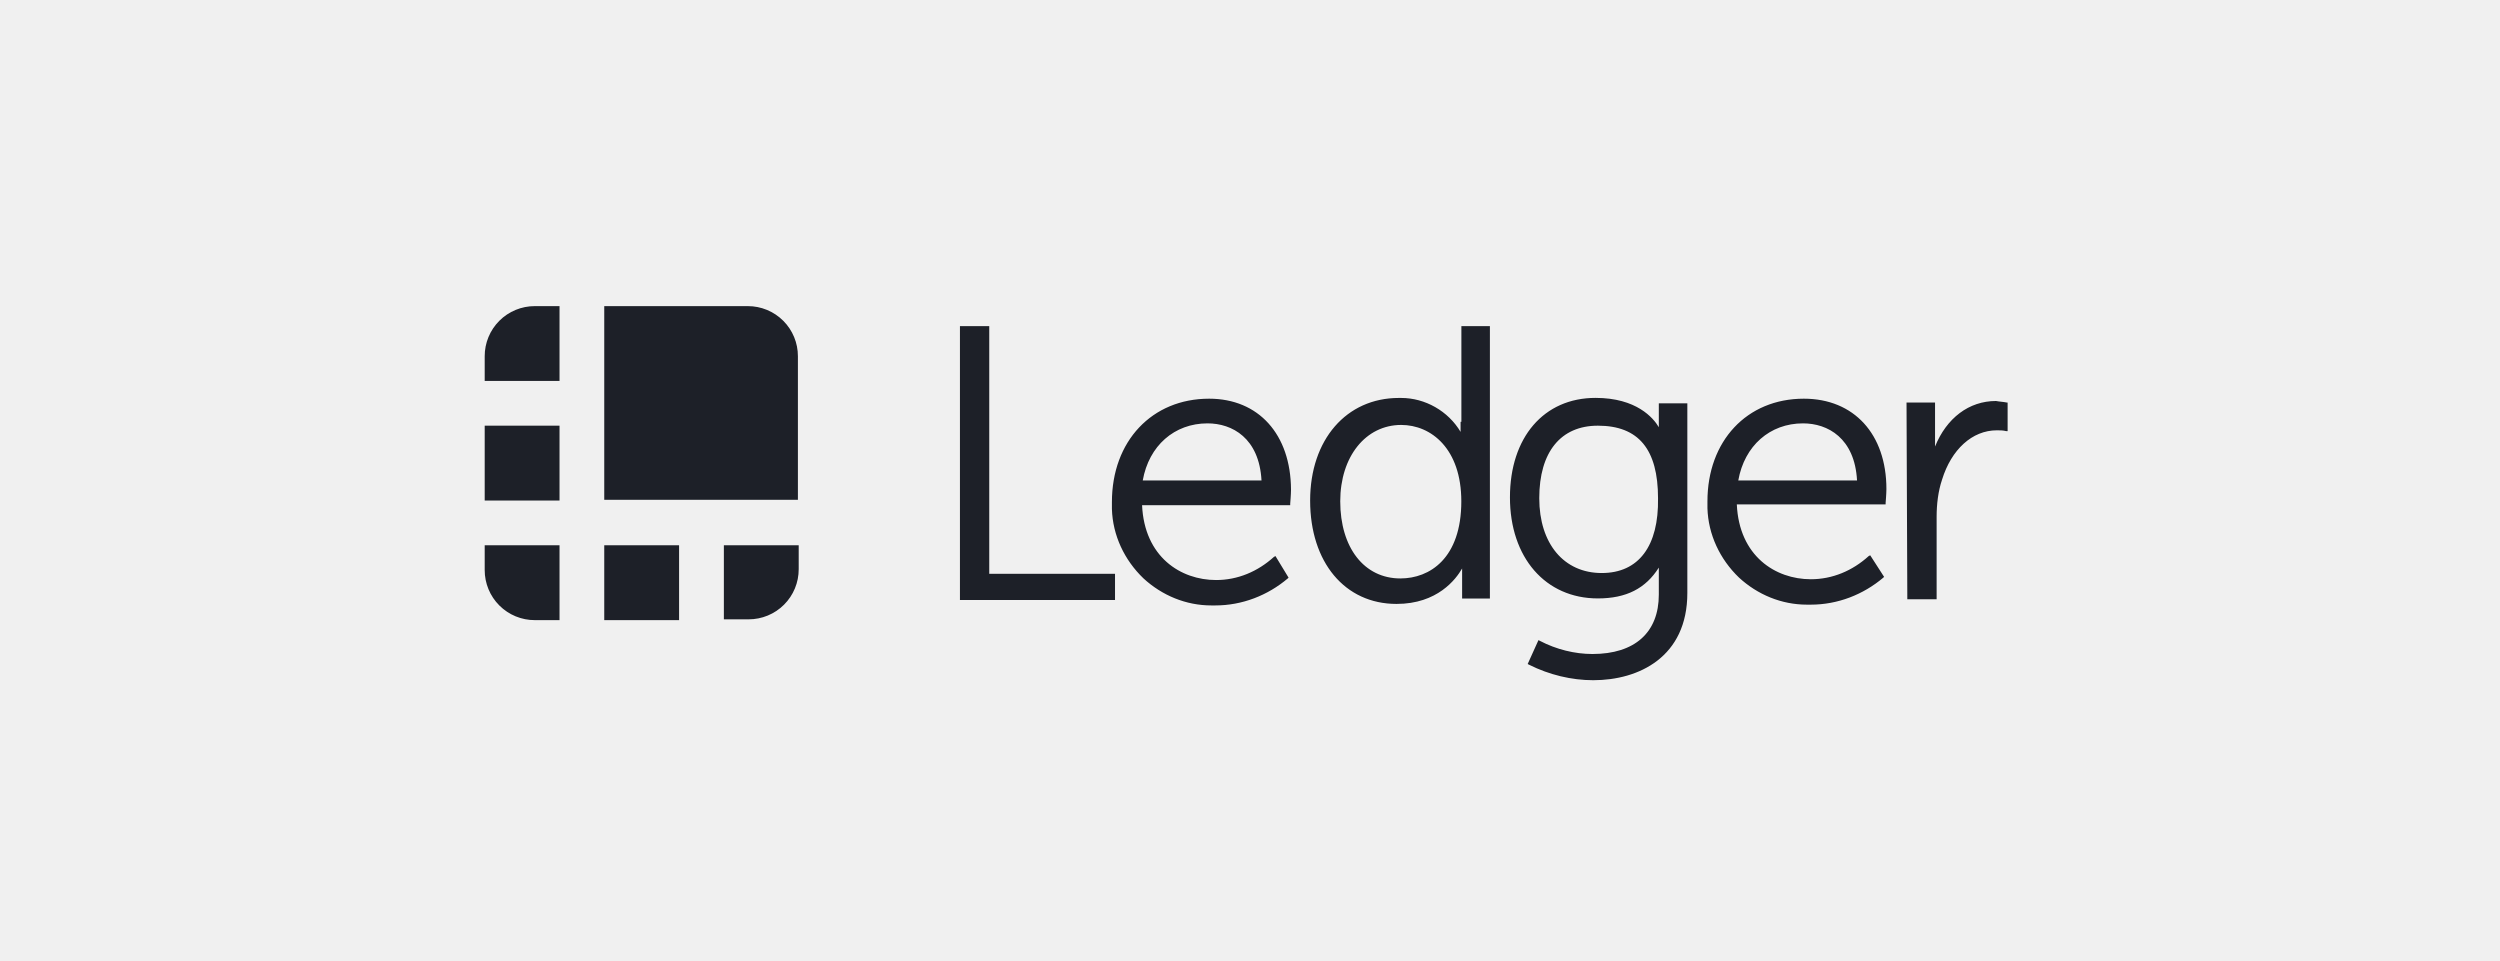
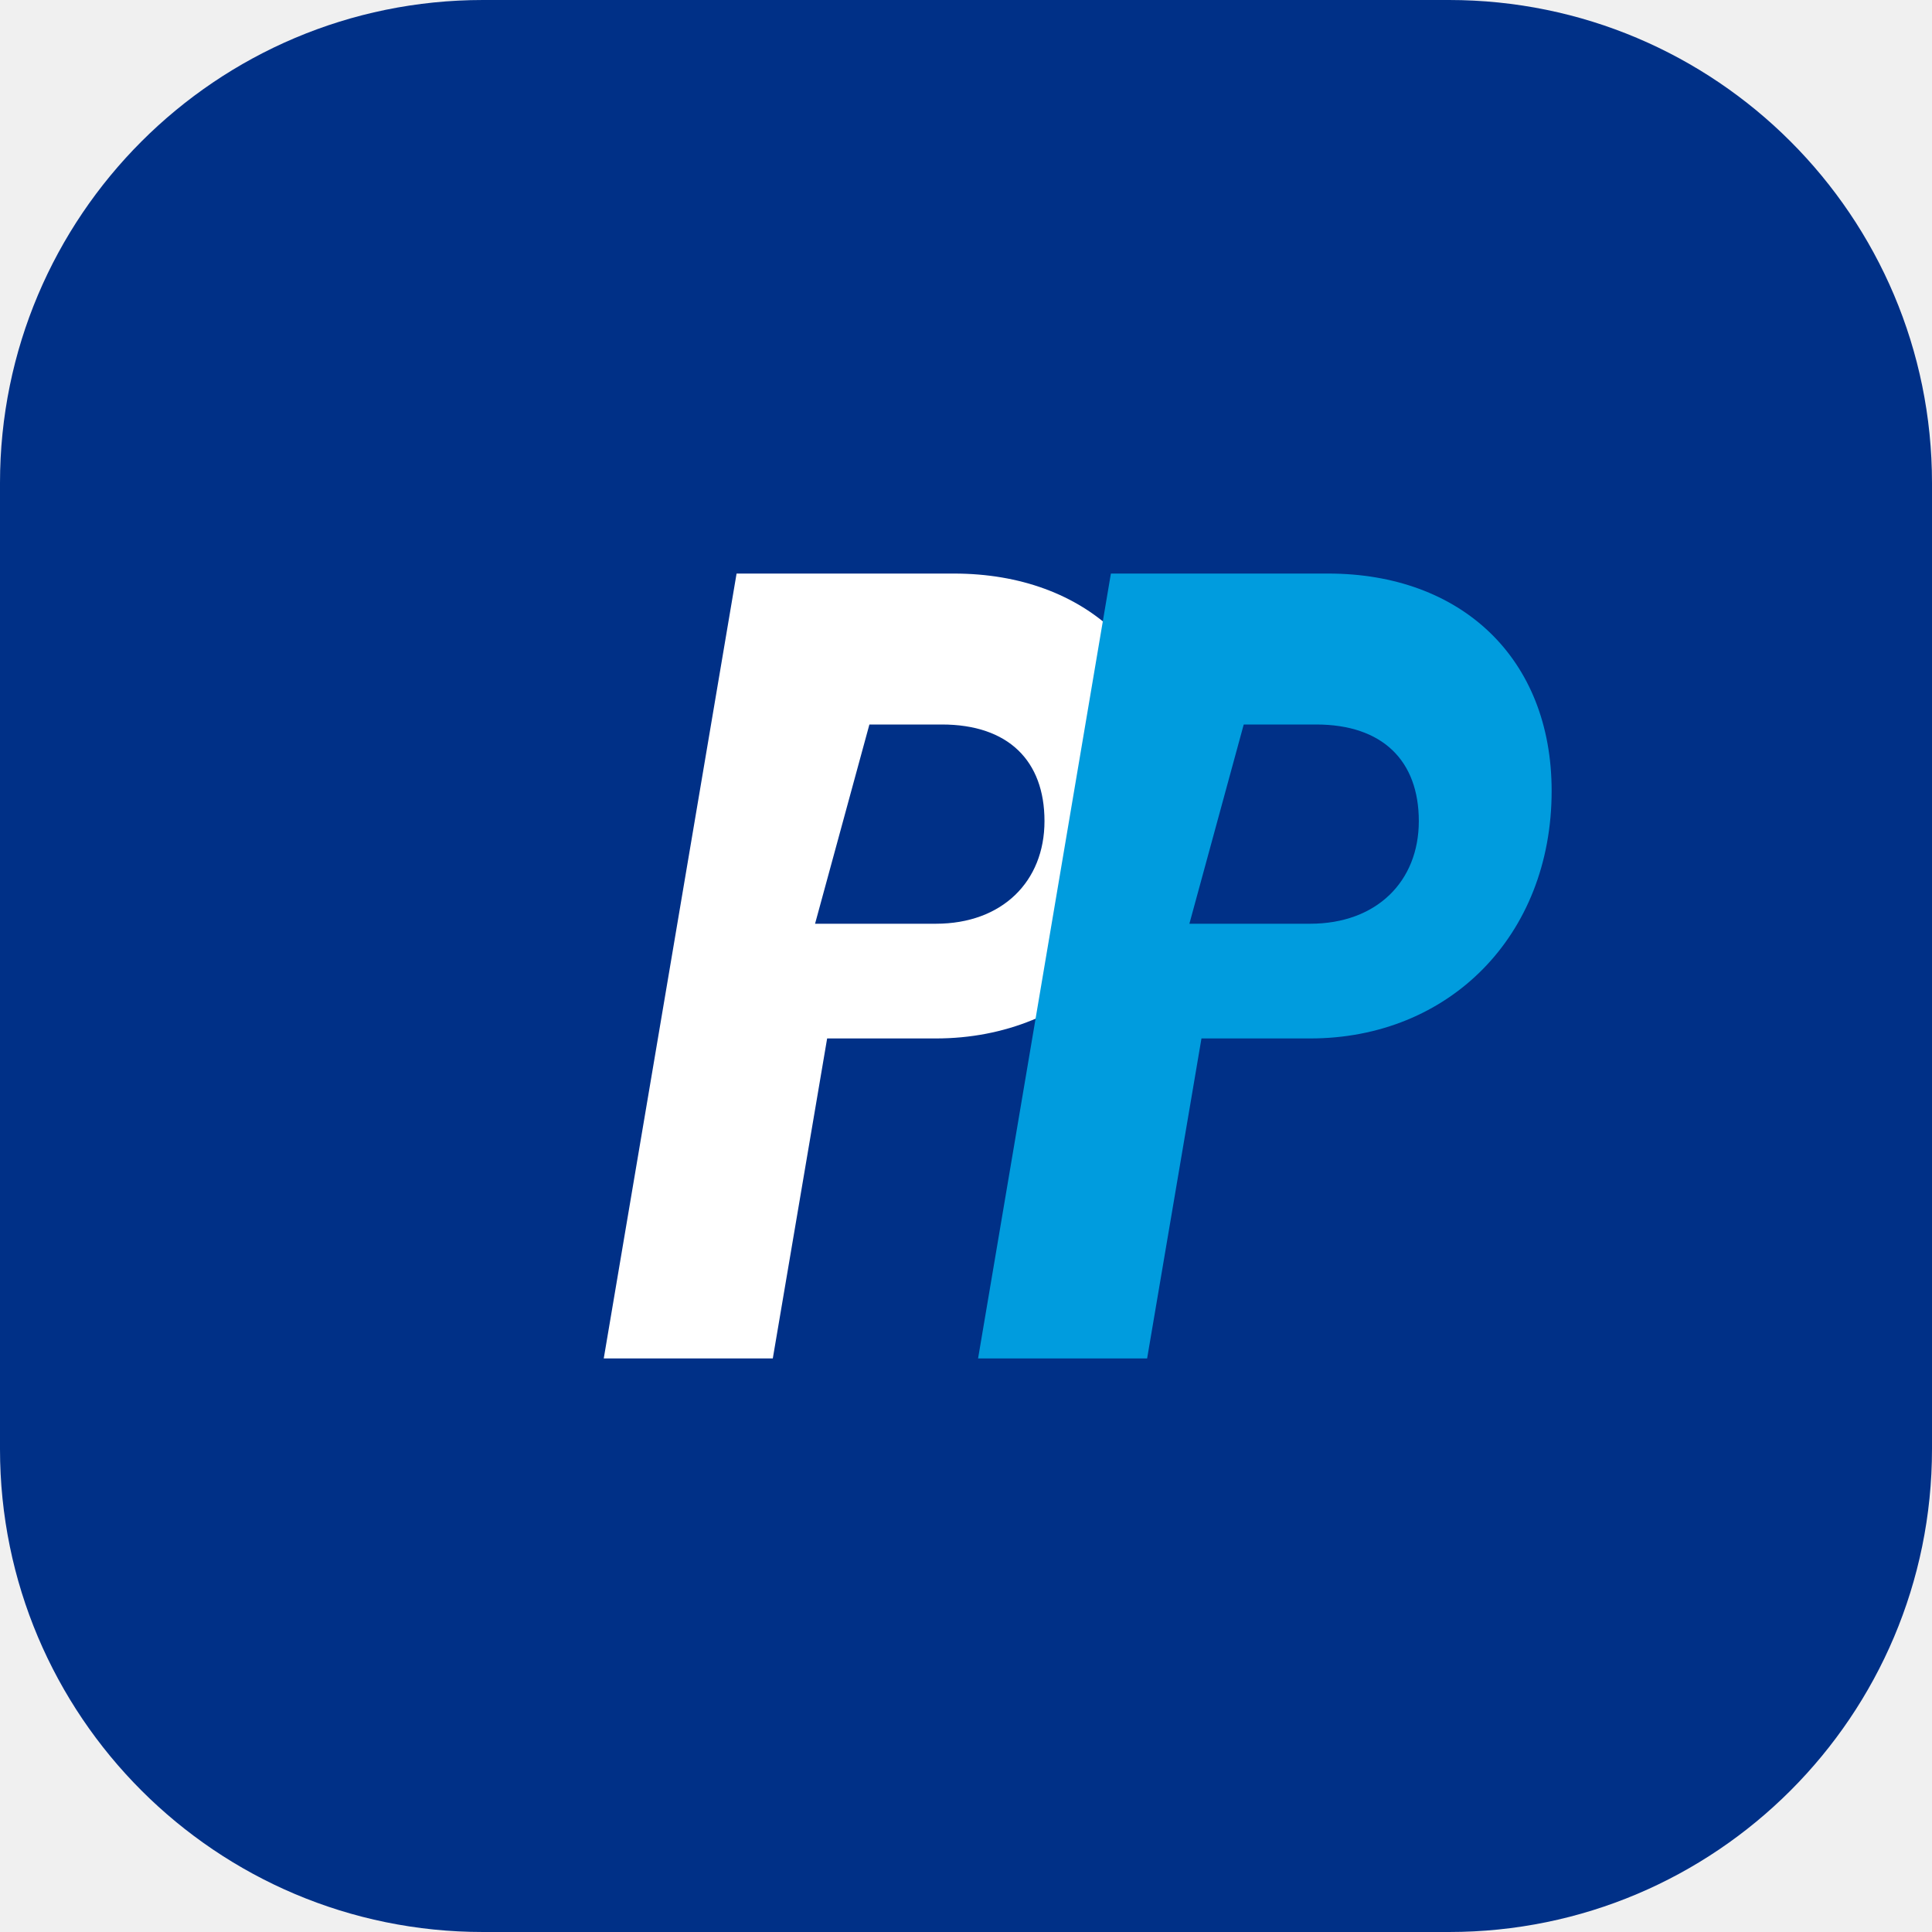
- <svg xmlns="http://www.w3.org/2000/svg" width="294" height="113" viewBox="0 0 294 113" fill="none">
-   <rect width="294" height="113" rx="15" fill="transparent" />
-   <g clip-path="url(#clip0_364_23728)">
-     <path d="M87.936 36H71.06v22.774h22.774V41.898A5.884 5.884 0 0 0 87.936 36ZM65.8 36h-2.902A5.884 5.884 0 0 0 57 41.898V44.8h8.8V36ZM57 50.06h8.8v8.8H57v-8.8Zm28.127 22.774h2.902a5.884 5.884 0 0 0 5.898-5.898v-2.809h-8.8v8.707ZM71.06 64.127h8.8v8.8h-8.8v-8.8Zm-14.06 0v2.902a5.884 5.884 0 0 0 5.898 5.898H65.8v-8.8H57Zm59.336-25.77h-3.447v32.205h18.237v-3.081h-14.79V38.358Zm25.855 8.528c-6.715 0-11.43 4.988-11.43 12.154v.824c.093 3.082 1.455 5.991 3.719 8.162 2.179 2 4.988 3.175 7.983 3.175h.452c3.174 0 6.17-1.182 8.527-3.175l.094-.093-1.541-2.537-.179.094c-1.907 1.727-4.264 2.723-6.801 2.723-4.171 0-8.435-2.723-8.707-8.8h17.421v-.18s.093-1.089.093-1.633c-.021-6.536-3.827-10.714-9.631-10.714Zm-7.804 9.617c.724-4.084 3.719-6.714 7.618-6.714 2.902 0 6.076 1.727 6.349 6.714h-13.967Zm37.378-6.894v1.183c-1.454-2.45-4.17-3.992-6.986-3.992h-.273c-6.17 0-10.434 4.902-10.434 12.068 0 7.26 4.085 12.154 10.162 12.154 4.808 0 6.987-2.902 7.711-4.17v3.54h3.267V38.357h-3.353v11.25h-.094Zm-7.08 18.417c-4.263 0-7.073-3.626-7.073-9.072 0-5.26 2.996-8.98 7.167-8.98 3.54 0 7.072 2.81 7.072 8.98 0 6.715-3.719 9.072-7.166 9.072Zm30.392-17.965v.18c-.638-1.09-2.63-3.448-7.439-3.448-6.076 0-10.068 4.63-10.068 11.703 0 7.072 4.171 11.88 10.341 11.88 3.354 0 5.625-1.181 7.166-3.625v3.174c0 4.443-2.809 6.987-7.804 6.987-2.085 0-4.264-.544-6.17-1.54l-.179-.093-1.269 2.809.18.093c2.357 1.182 4.987 1.813 7.531 1.813 5.353 0 11.065-2.723 11.065-10.255V47.43h-3.354v2.63Zm-6.715 17.328c-4.443 0-7.345-3.447-7.345-8.8 0-5.447 2.537-8.528 6.894-8.528 4.808 0 7.073 2.81 7.073 8.528.093 5.625-2.265 8.8-6.622 8.8Zm23.77-20.503c-6.714 0-11.337 4.988-11.337 12.068v.817c.094 3.081 1.455 5.99 3.72 8.162 2.178 2 4.987 3.175 7.983 3.175h.451c3.175 0 6.17-1.183 8.528-3.175l.093-.093-1.634-2.537-.179.093c-1.906 1.728-4.264 2.724-6.801 2.724-4.17 0-8.434-2.724-8.706-8.8h17.499v-.18s.093-1.089.093-1.634c0-6.442-3.812-10.62-9.71-10.62Zm-7.71 9.617c.723-4.084 3.719-6.714 7.617-6.714 2.902 0 6.077 1.727 6.349 6.714h-13.966Zm31.573-9.165c-.451-.093-.816-.093-1.268-.18-3.175 0-5.805 2-7.166 5.354v-5.174h-3.354l.093 22.953v.18h3.447v-9.704c0-1.455.179-2.995.638-4.357 1.089-3.54 3.54-5.804 6.442-5.804.366 0 .724 0 1.09.093h.179v-3.354l-.101-.007Z" fill="#1D2028" />
-   </g>
-   <defs>
-     <clipPath id="clip0_364_23728">
-       <path fill="#fff" transform="translate(57 36)" d="M0 0h179.081v44H0z" />
-     </clipPath>
-   </defs>
+ <svg xmlns="http://www.w3.org/2000/svg" viewBox="0 0 32 32" width="32" height="32" fill="none">
+   <rect width="32" height="32" rx="8" fill="#003087" />
+   <path d="M12.2 9.5h3.6c2.2 0 3.7 1.4 3.7 3.6 0 2.4-1.7 4.1-4 4.1h-1.8l-.9 5.3H10l2.2-13zm2.3 5.8h1c1.1 0 1.8-.7 1.8-1.7s-.6-1.6-1.7-1.6h-1.2l-.9 3.3h1z" fill="#fff" />
+   <path d="M18.4 9.5h3.6c2.2 0 3.7 1.4 3.7 3.6 0 2.4-1.7 4.1-4 4.1h-1.8l-.9 5.3h-2.8l2.2-13zm2.3 5.8h1c1.1 0 1.8-.7 1.8-1.7s-.6-1.6-1.7-1.6h-1.2l-.9 3.3h1z" fill="#009CDE" />
</svg>
